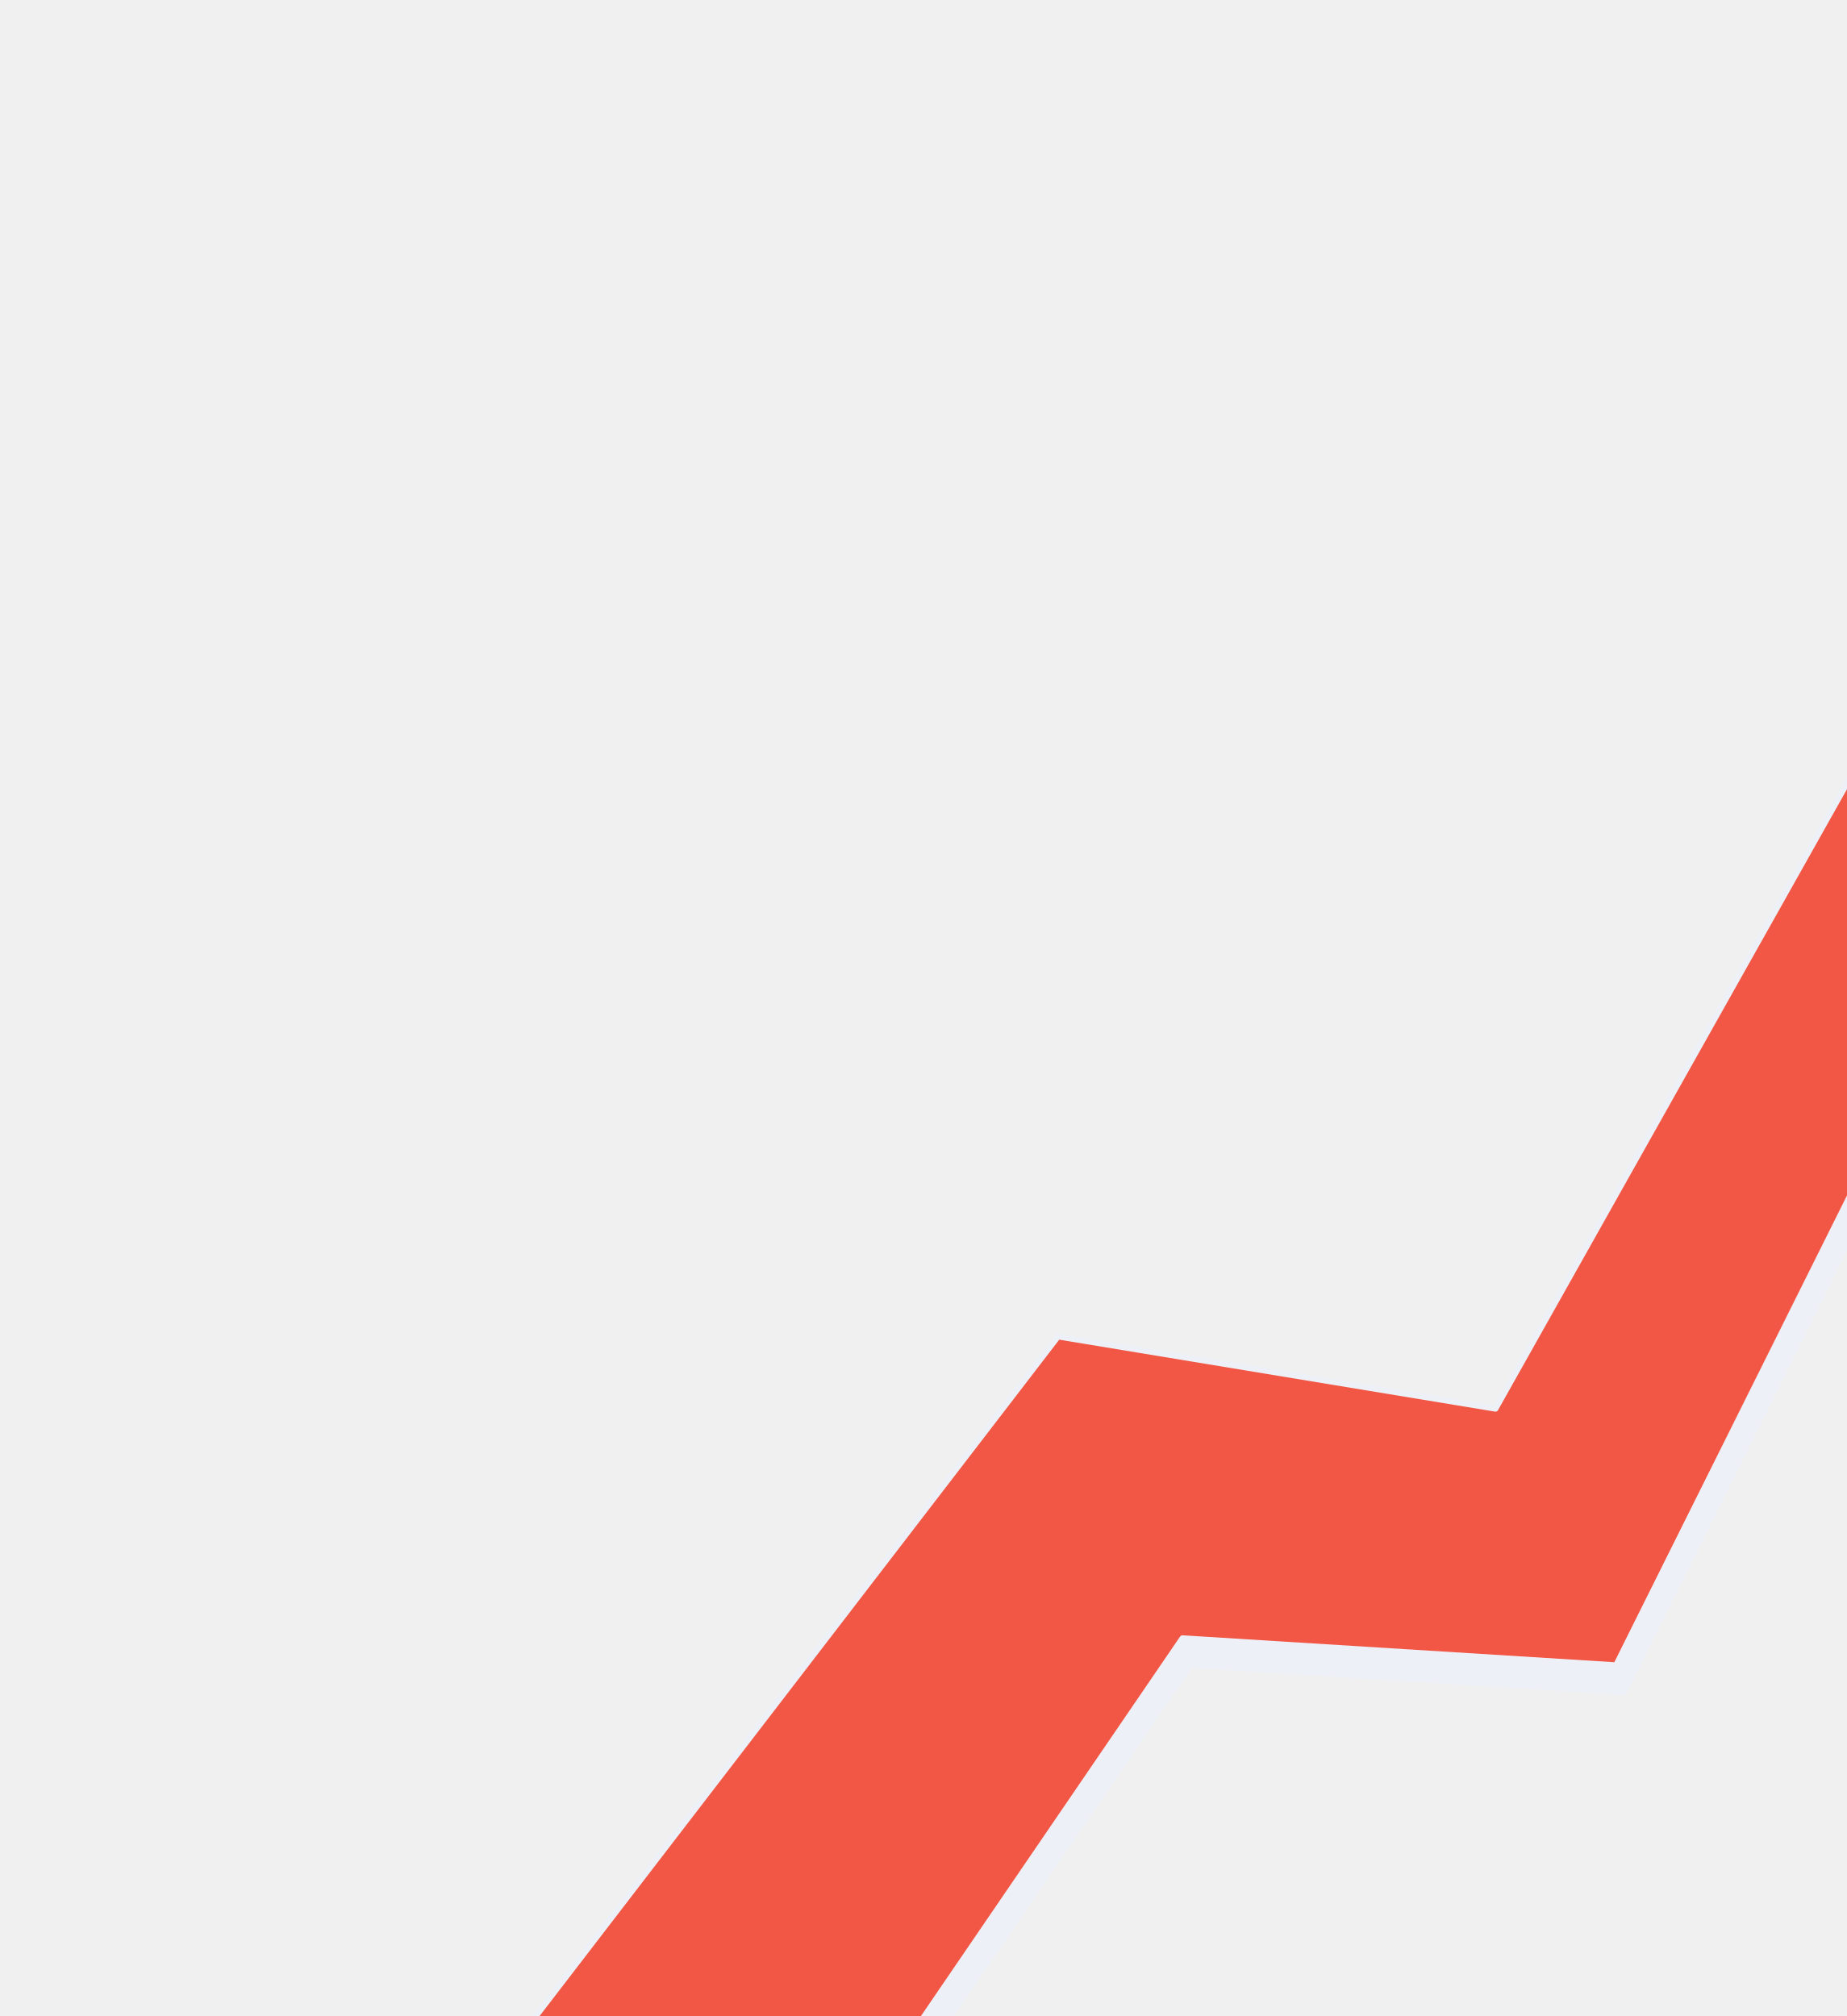
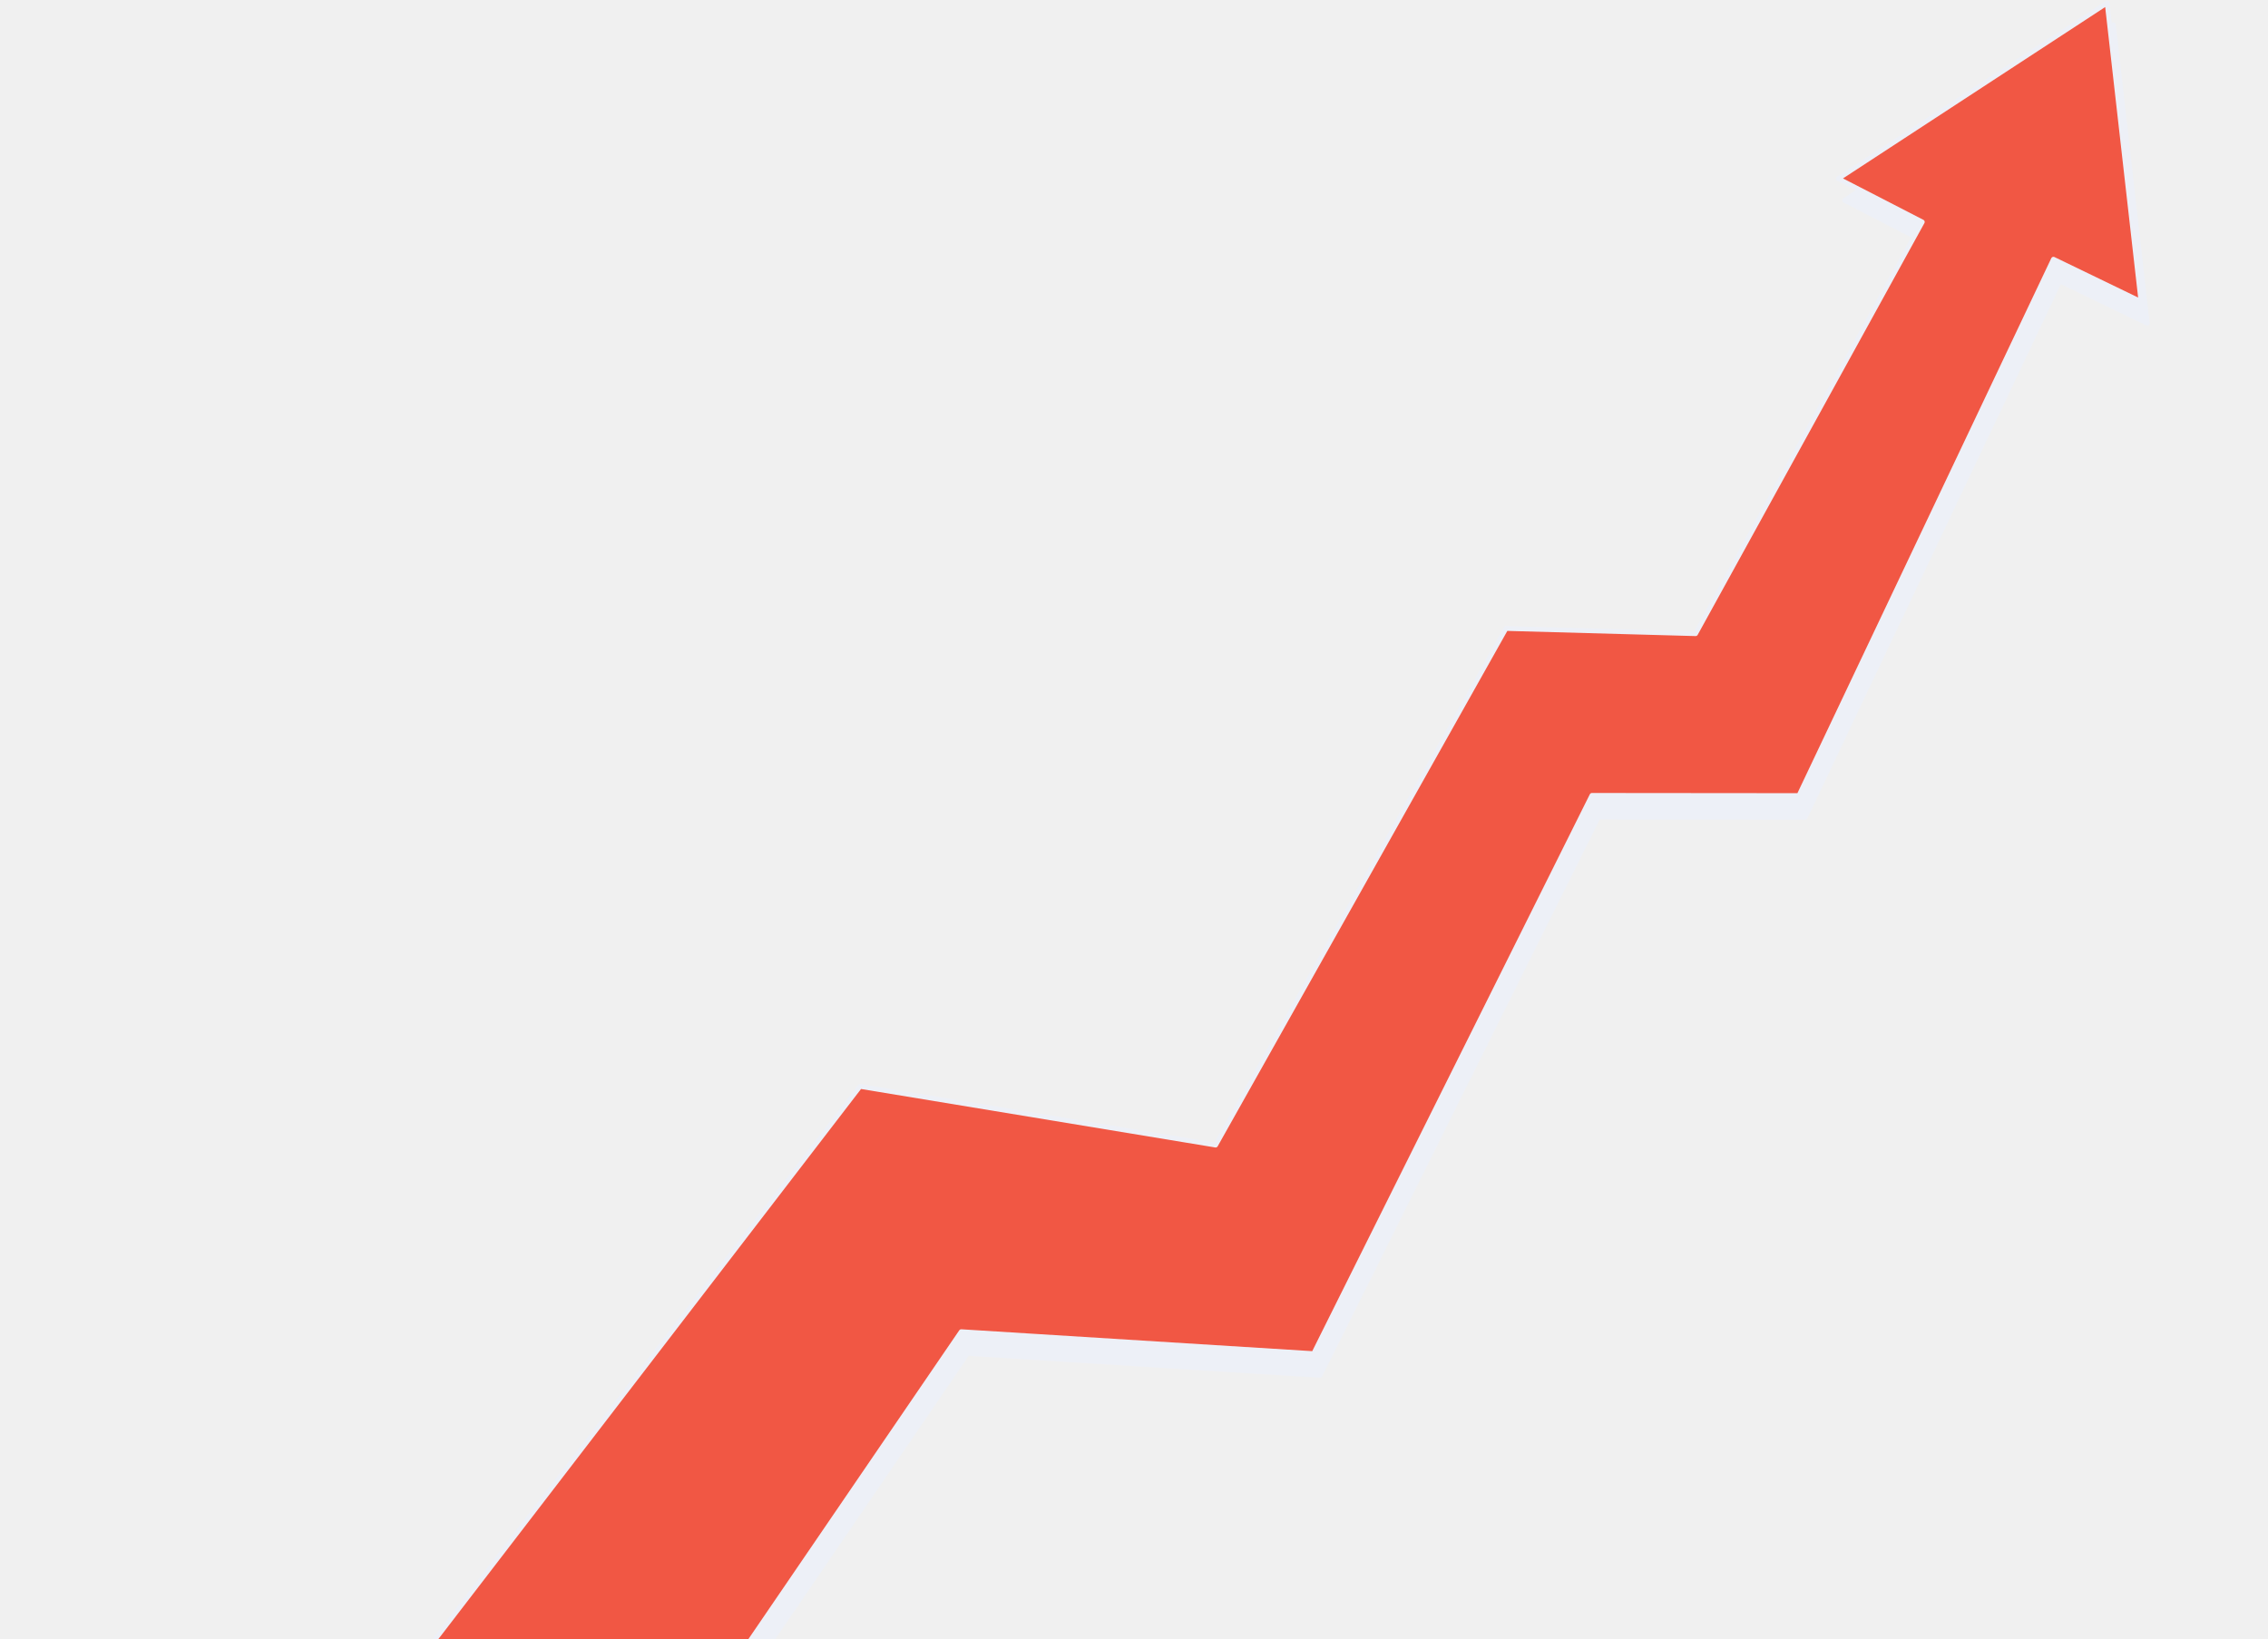
- <svg xmlns="http://www.w3.org/2000/svg" width="315" height="344" viewBox="0 0 315 344" fill="none">
-   <g clip-path="url(#clip0_13_340)">
+ <svg xmlns="http://www.w3.org/2000/svg" width="476" height="344" viewBox="0 0 476 344" fill="none">
+   <g clip-path="url(#clip0_1445_4657)">
    <path d="M387.13 42.056L404.77 51.155L357.188 137.586L317.388 136.481L256.45 244.941L181.82 232.618L72.335 375.137L92.761 445.617L203.057 284.09L277.028 288.713L335.435 171.523L378.873 171.563L432.294 58.972L450.664 67.86L443.555 5.182L387.13 42.056Z" fill="#EDF0F7" stroke="#EDF0F7" stroke-linecap="round" stroke-linejoin="round" />
-     <path d="M385.81 37.503L403.448 46.593L355.866 133.024L316.068 131.929L255.128 240.378L180.498 228.055L71.012 370.575L91.441 441.064L201.738 279.538L275.705 284.15L334.113 166.96L377.551 167L430.971 54.41L449.341 63.298L442.233 0.619L385.81 37.503Z" fill="#F15744" stroke="#EDF0F7" stroke-linecap="round" stroke-linejoin="round" />
+     <path d="M385.81 37.503L403.448 46.593L355.866 133.024L316.068 131.929L255.128 240.378L180.498 228.055L71.012 370.575L91.441 441.064L201.738 279.538L275.705 284.15L334.113 166.96L377.551 167L404.261 110.705L430.971 54.41L449.341 63.298L442.233 0.619L385.81 37.503Z" fill="#F15744" stroke="#EDF0F7" stroke-linecap="round" stroke-linejoin="round" />
  </g>
  <defs>
-     <clipPath id="clip0_13_340">
+     <clipPath id="clip0_1445_4657">
      <rect width="460.53" height="331.13" fill="white" transform="translate(0.245972 128.193) rotate(-16.1624)" />
    </clipPath>
  </defs>
</svg>
